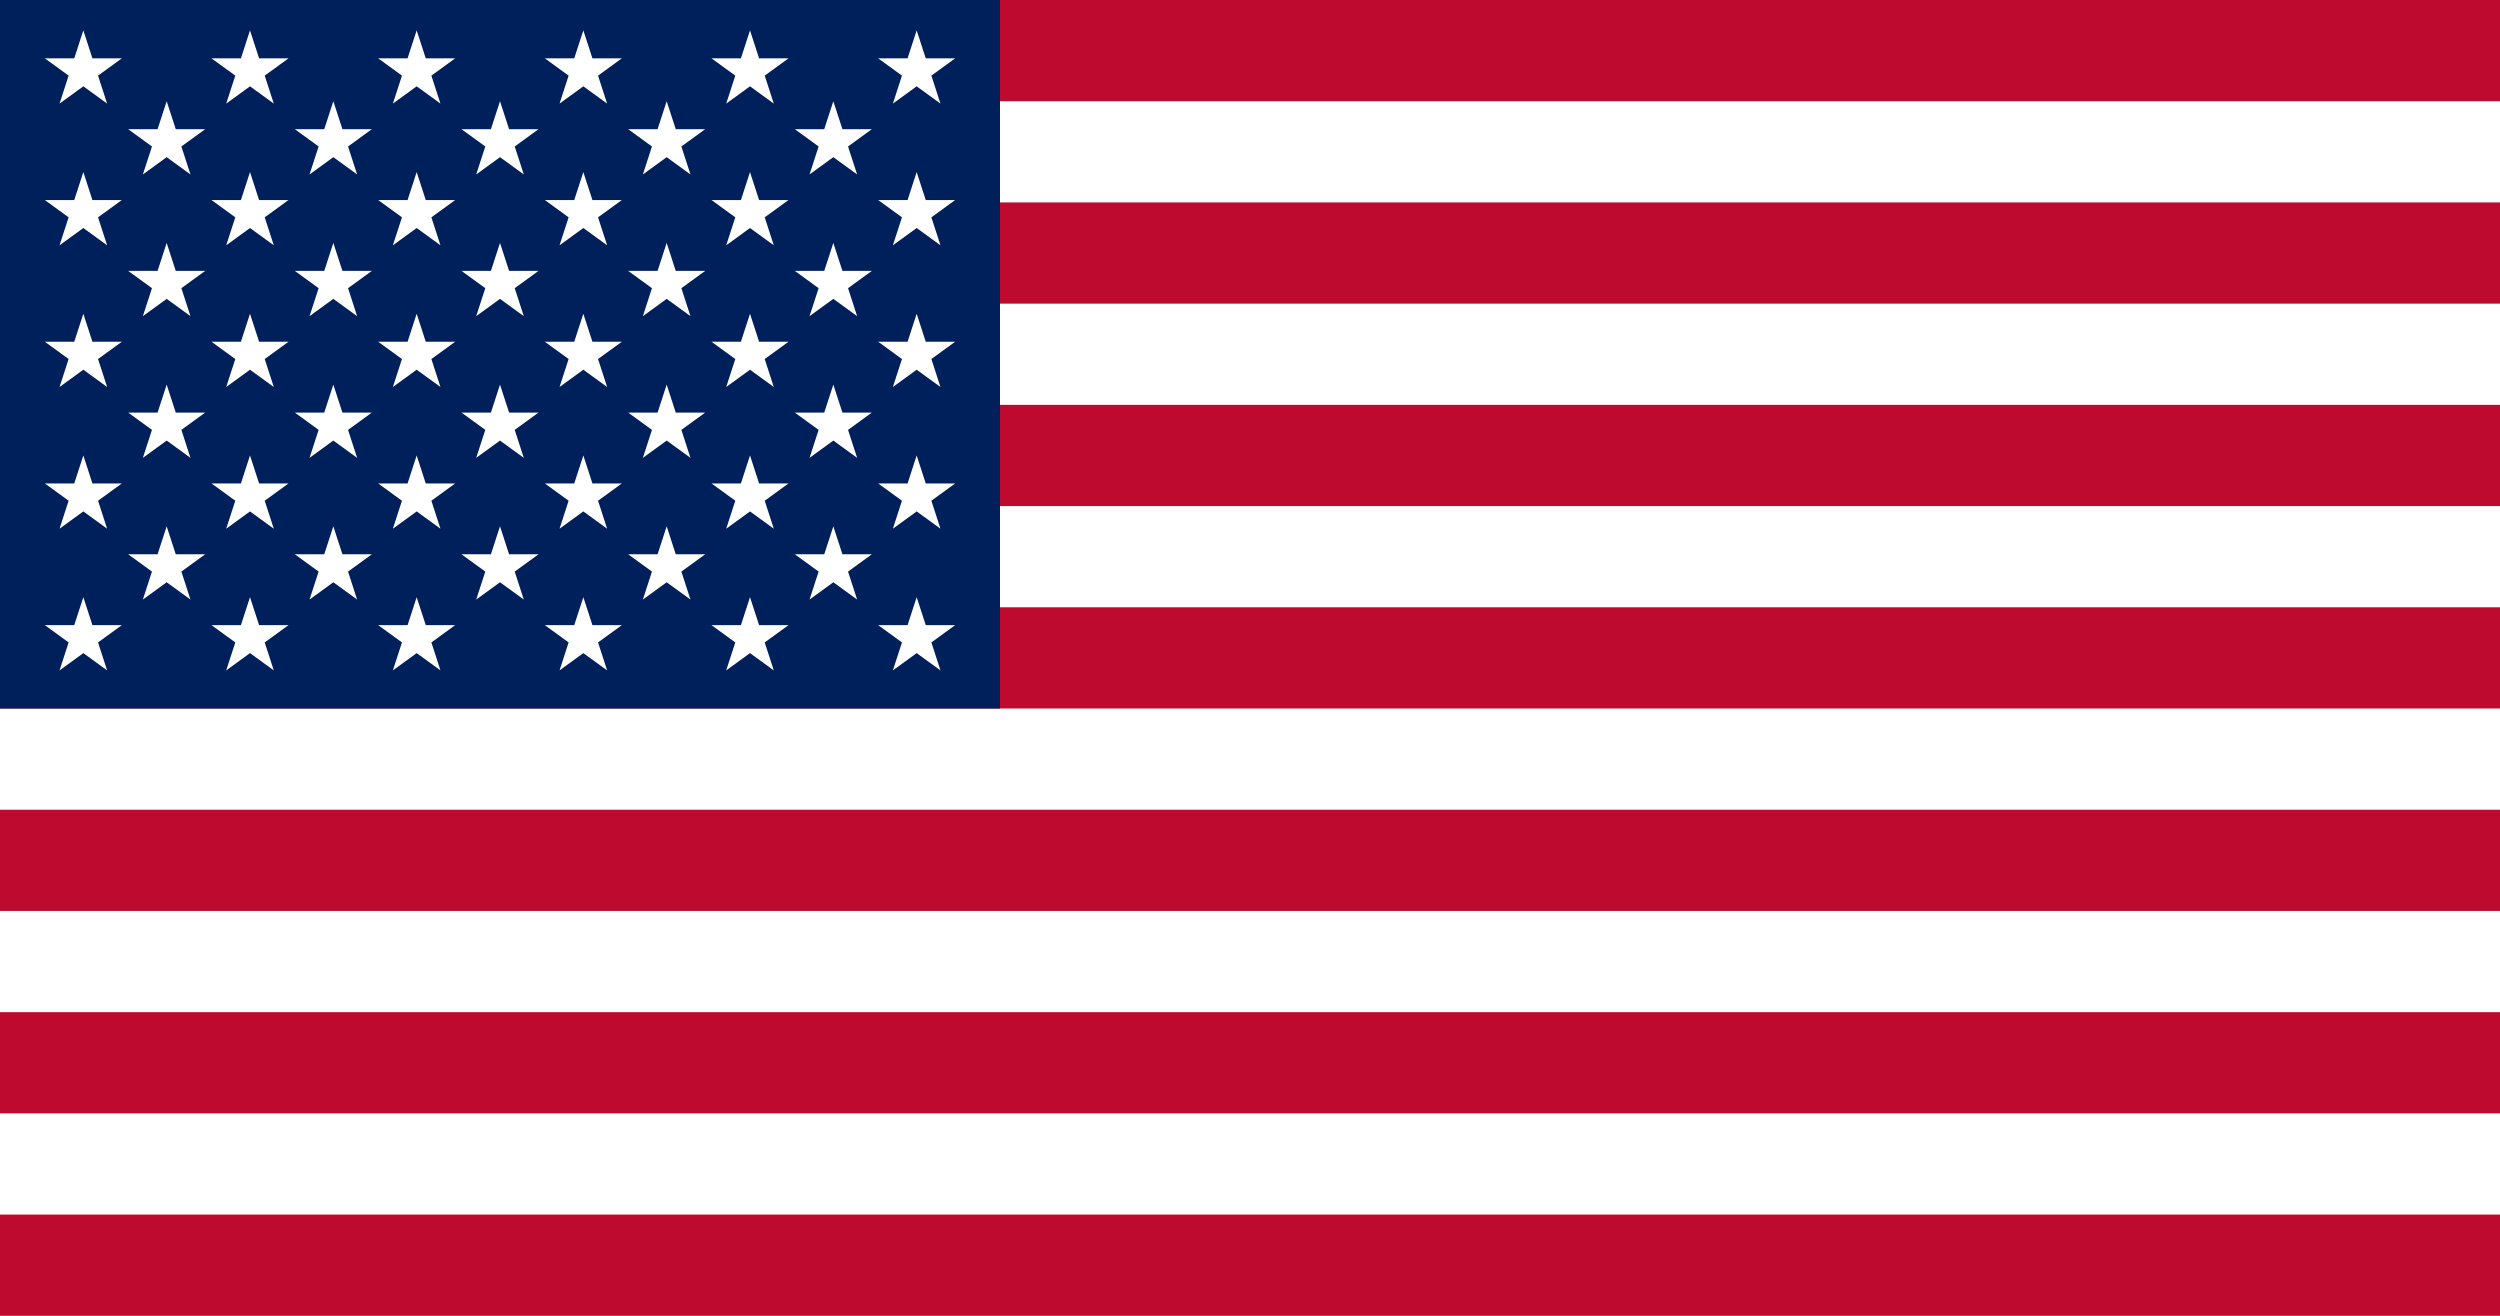
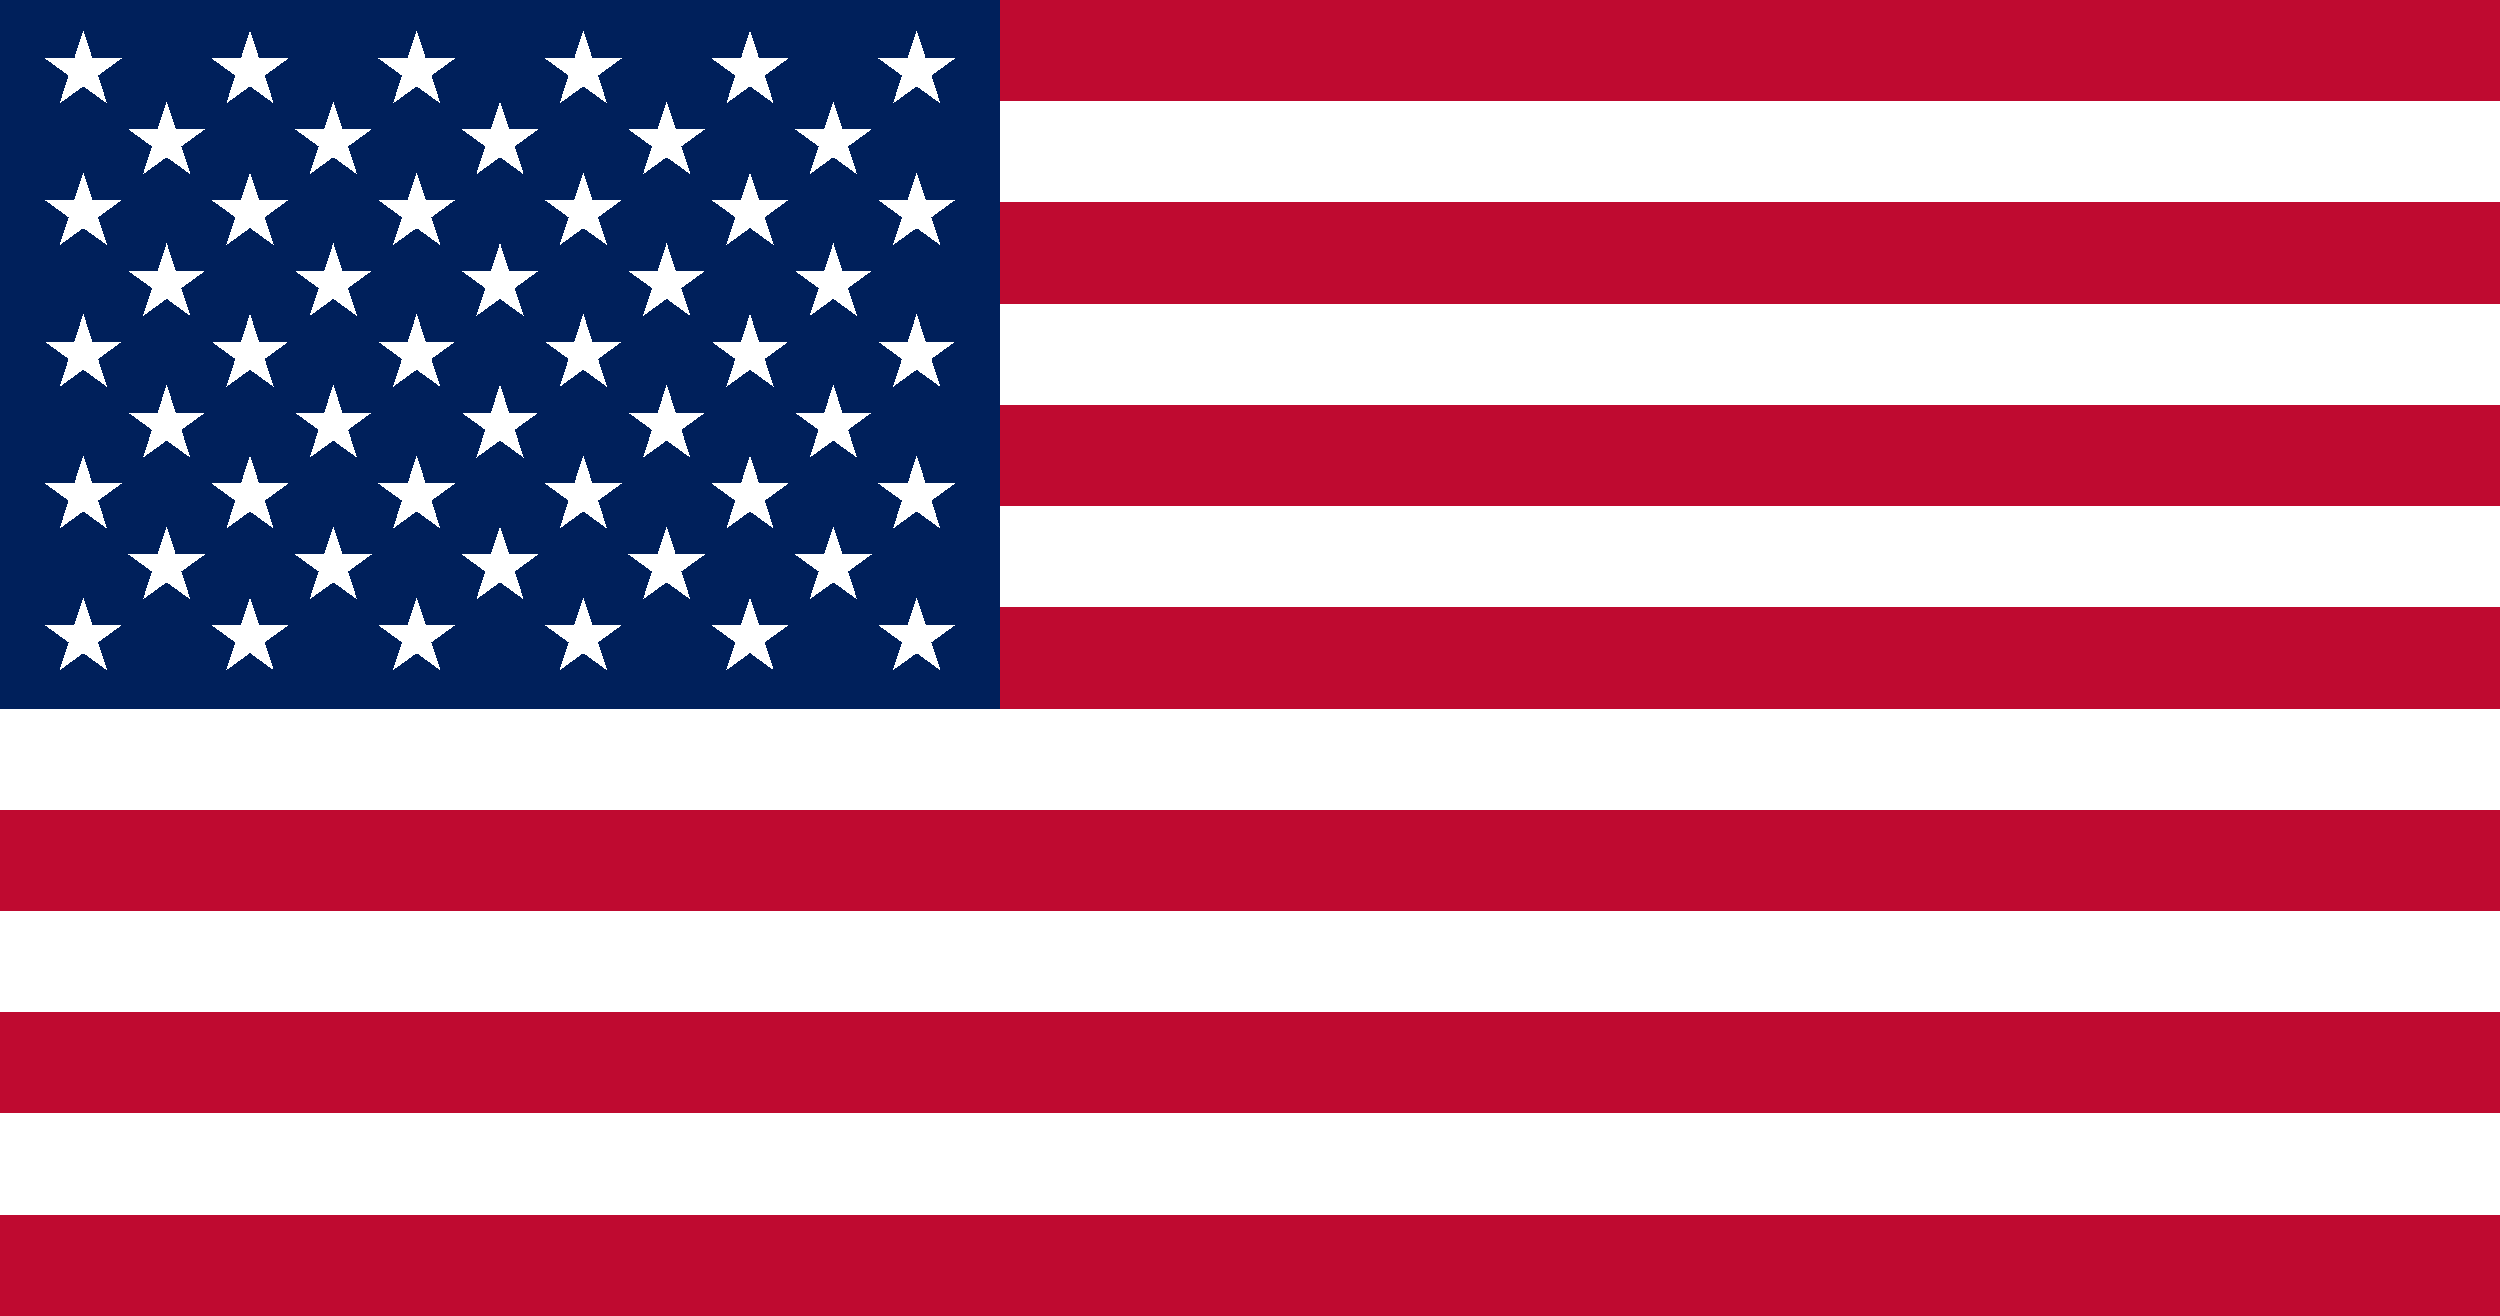
- <svg xmlns="http://www.w3.org/2000/svg" xmlns:xlink="http://www.w3.org/1999/xlink" width="1235" height="650" viewBox="0 0 7410 3900">
+ <svg xmlns="http://www.w3.org/2000/svg" xmlns:xlink="http://www.w3.org/1999/xlink" width="1235" height="650" viewBox="0 0 7410 3900" shape-rendering="crispEdges">
  <path d="M0,0h7410v3900H0" fill="#bf0a30" />
  <path d="M0,450H7410m0,600H0m0,600H7410m0,600H0m0,600H7410m0,600H0" stroke="#FFF" stroke-width="300" />
  <path d="M0,0h2964v2100H0" fill="#00205b" />
  <g fill="#FFF">
    <g id="s18">
      <g id="s9">
        <g id="s5">
          <g id="s4">
            <path id="s" d="M247,90 317.534,307.082 132.873,172.918H361.127L176.466,307.082z" />
            <use xlink:href="#s" y="420" />
            <use xlink:href="#s" y="840" />
            <use xlink:href="#s" y="1260" />
          </g>
          <use xlink:href="#s" y="1680" />
        </g>
        <use xlink:href="#s4" x="247" y="210" />
      </g>
      <use xlink:href="#s9" x="494" />
    </g>
    <use xlink:href="#s18" x="988" />
    <use xlink:href="#s9" x="1976" />
    <use xlink:href="#s5" x="2470" />
  </g>
</svg>
